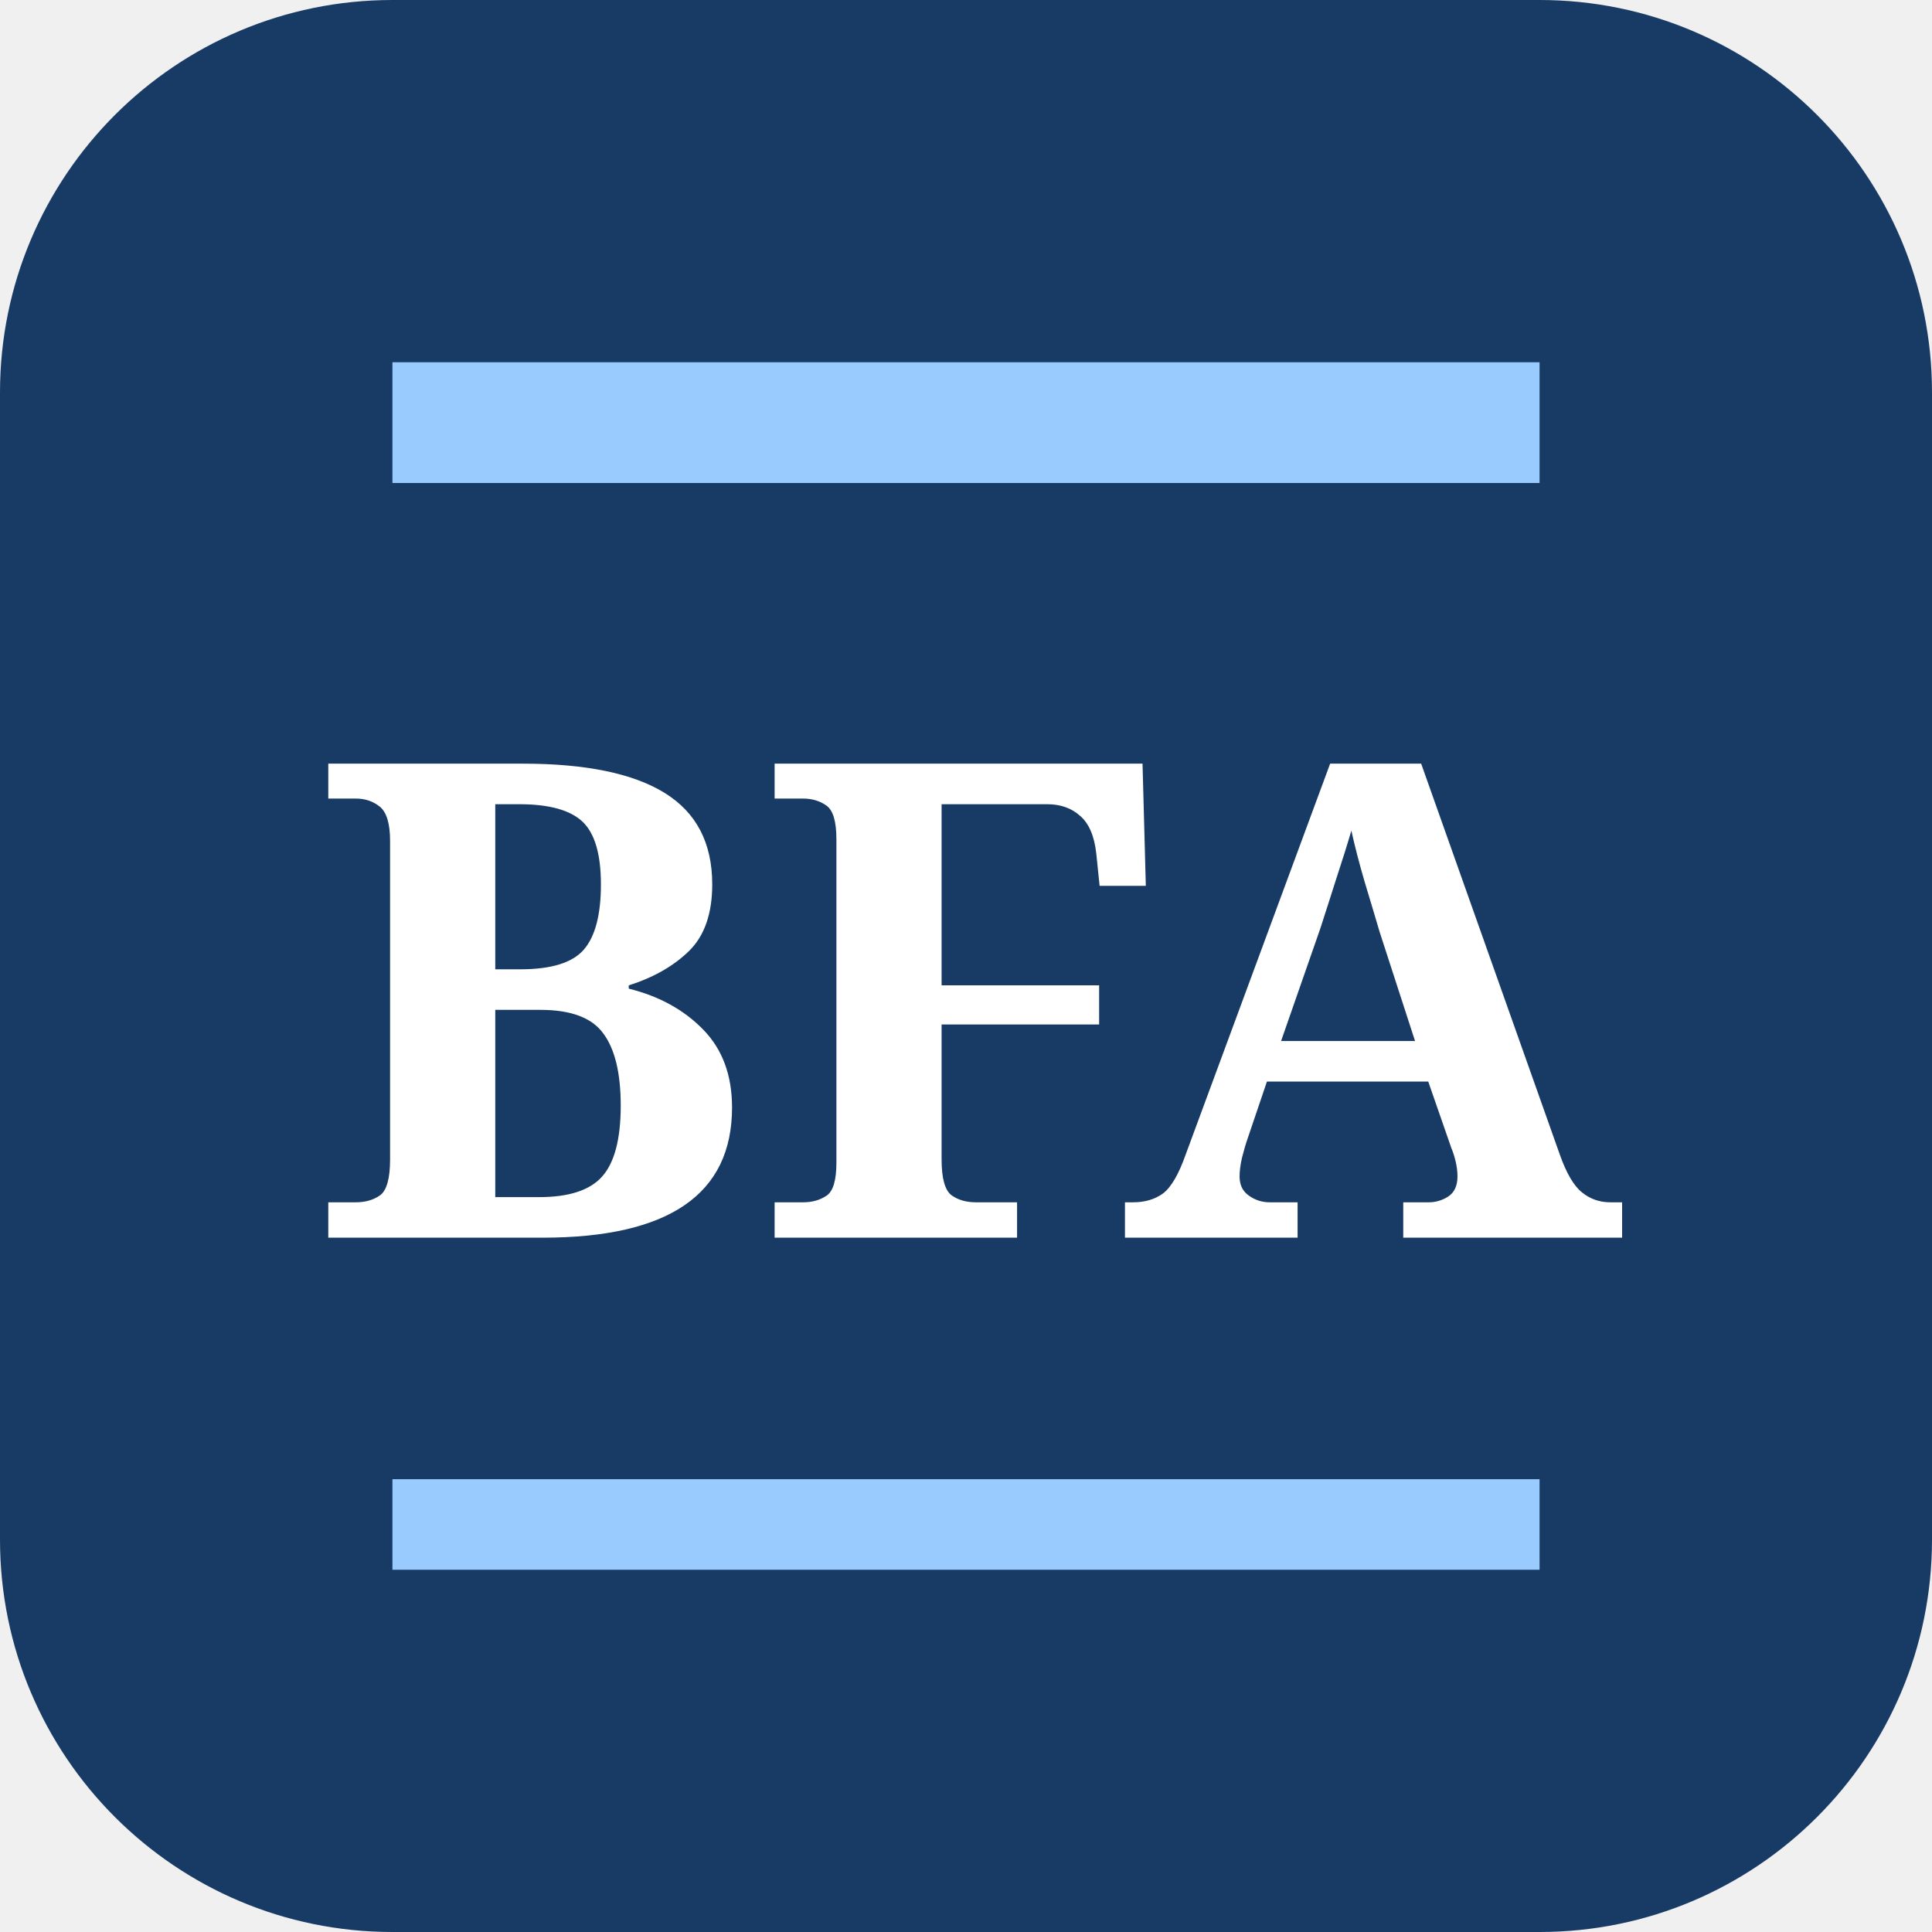
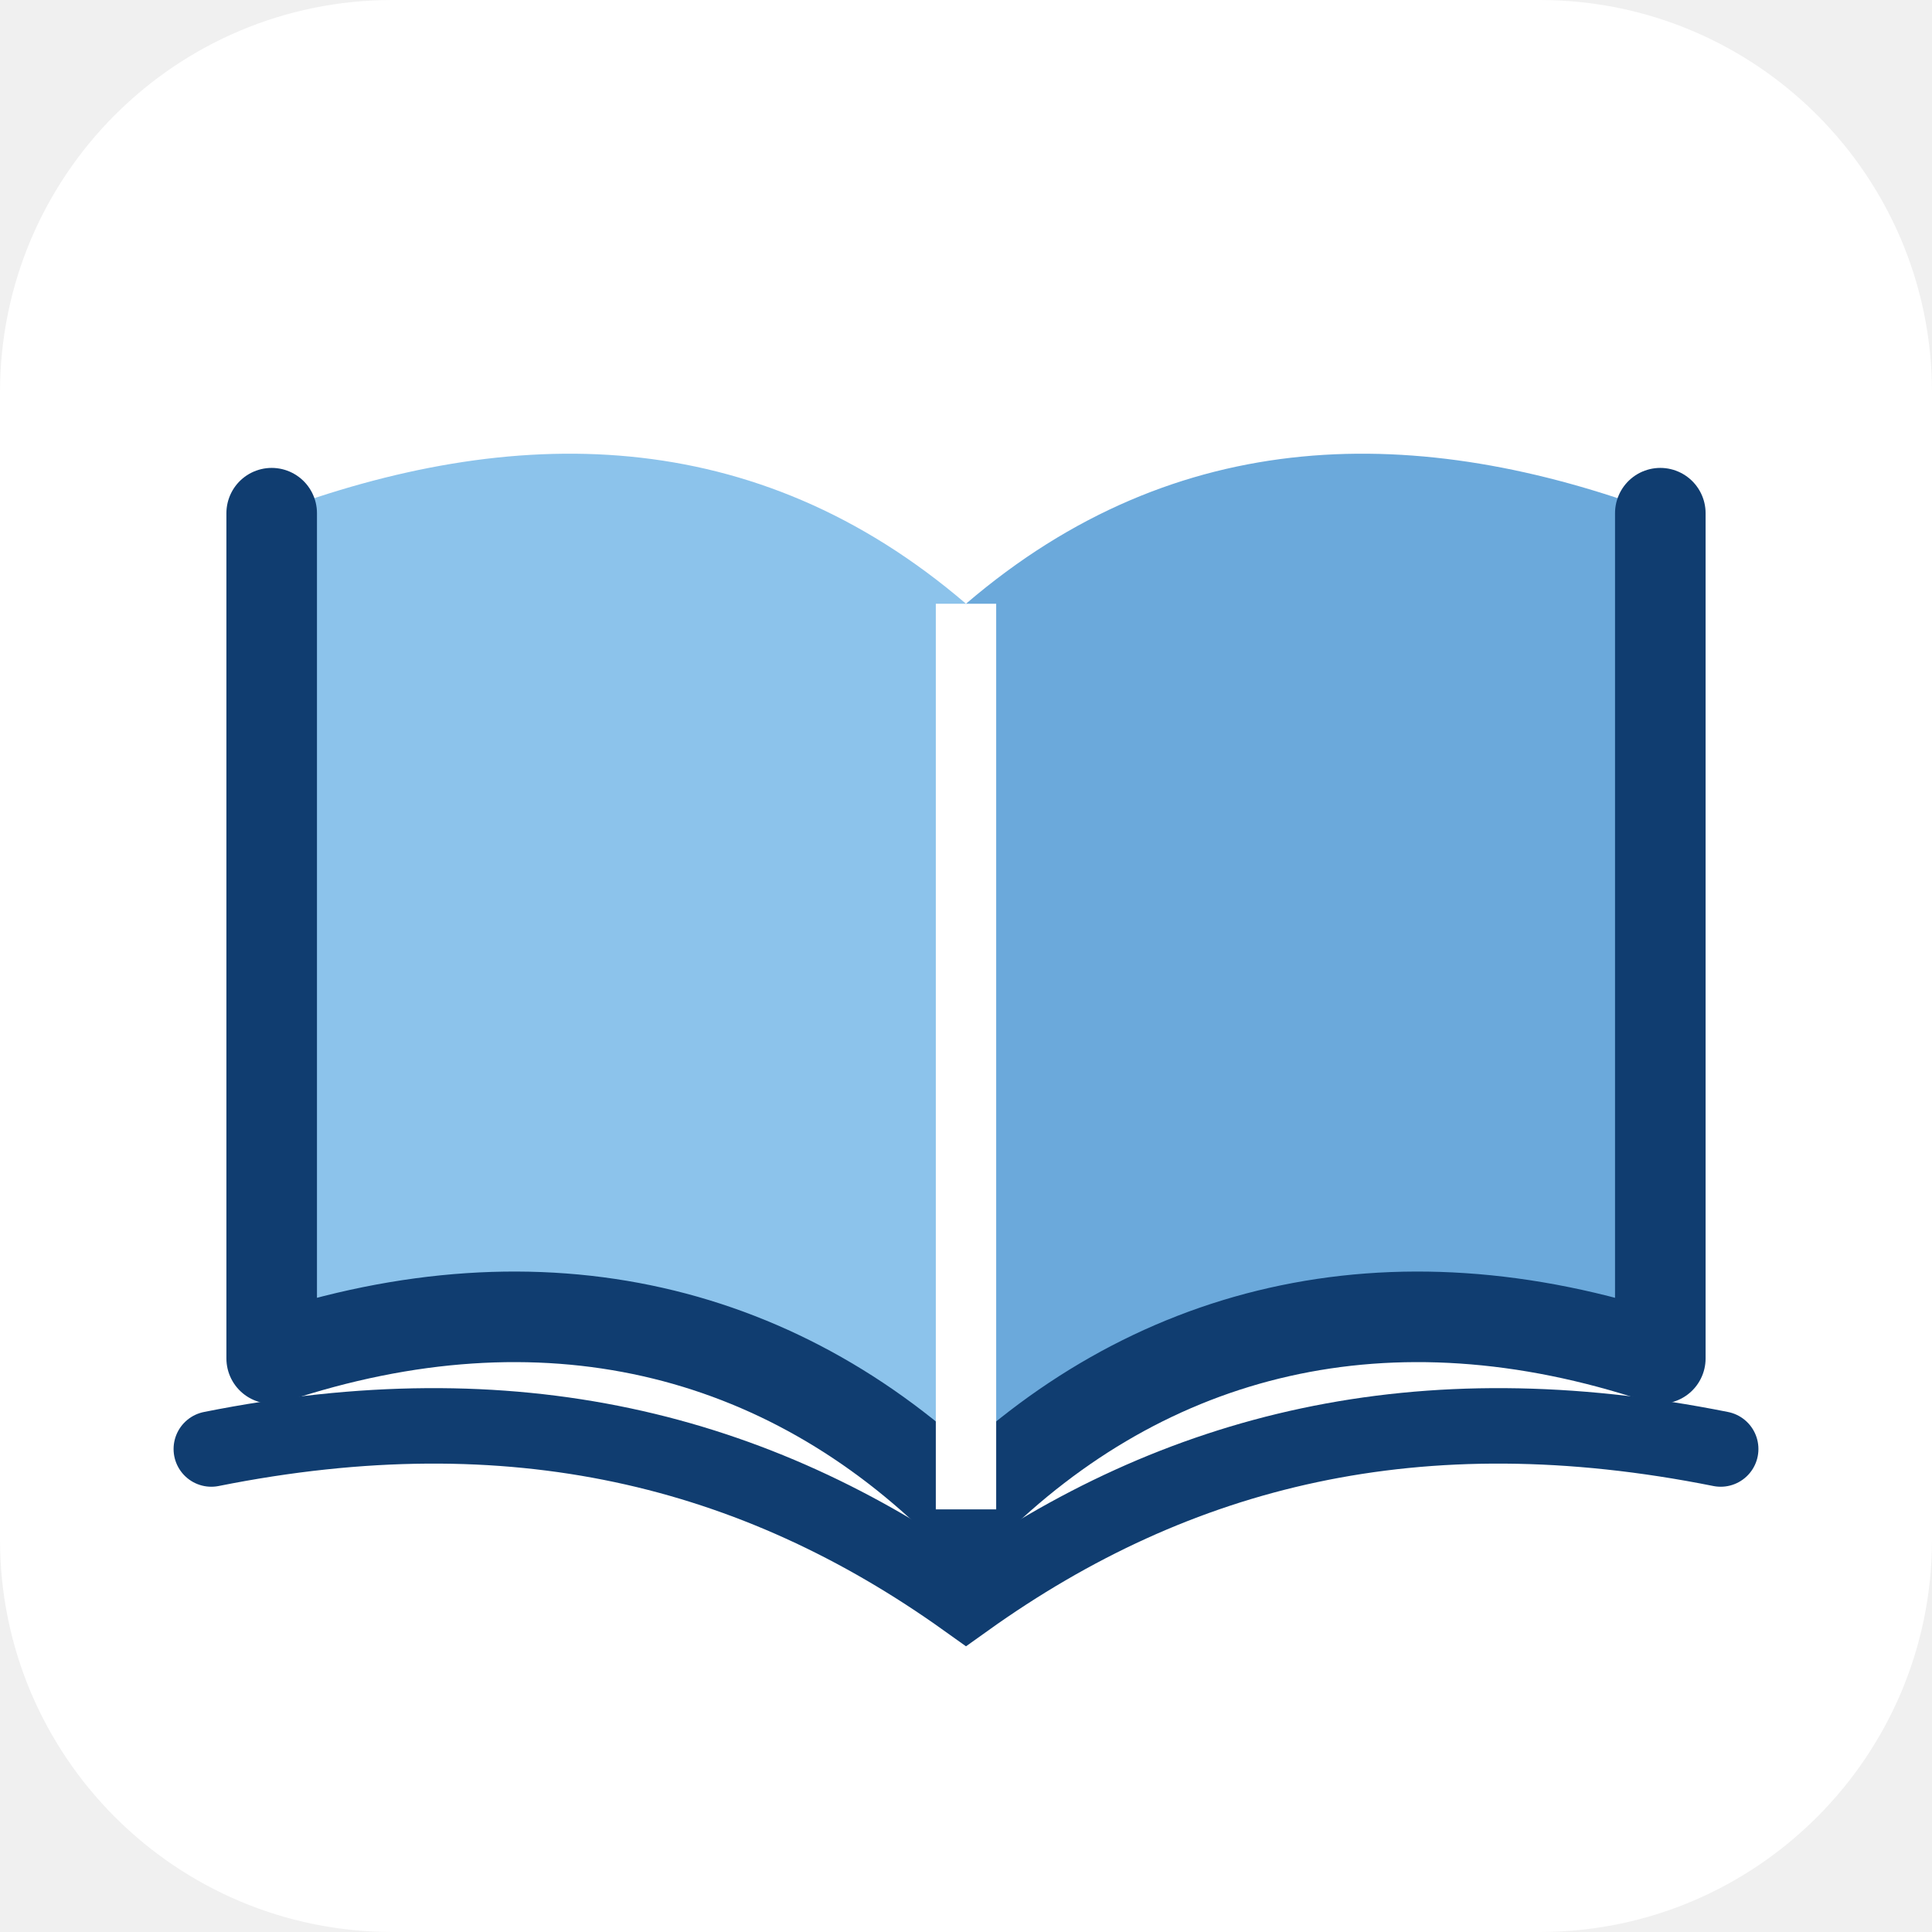
- <svg xmlns="http://www.w3.org/2000/svg" viewBox="0 0 64 64">
-   <rect width="64" height="64" rx="13" fill="#173B65" />
-   <path d="M13 12h38v4H13z" fill="#9ACBFF" />
-   <text x="32" y="41" text-anchor="middle" font-family="Georgia,serif" font-weight="bold" font-size="22" fill="#fff">BFA</text>
-   <path d="M13 49h38v3H13z" fill="#9ACBFF" />
+ <svg xmlns="http://www.w3.org/2000/svg" viewBox="0 0 64 64" role="img" aria-label="Study BFA open book">
+   <rect width="64" height="64" rx="13" fill="#FFFFFF" />
+   <path d="M32 20C25 14 17 14 9 17v28c8-3 16-2 23 4V20Z" fill="#8CC3EB" />
+   <path d="M32 20c7-6 15-6 23-3v28c-8-3-16-2-23 4V20Z" fill="#6BA9DB" />
+   <path d="M9 17v28c9-3 17-1 23 5 6-6 14-8 23-5V17" fill="none" stroke="#103D70" stroke-width="3" stroke-linecap="round" stroke-linejoin="round" />
+   <path d="M32 20v30" fill="none" stroke="#FFFFFF" stroke-width="2" />
+   <path d="M7 48c10-2 18 0 25 5 7-5 15-7 25-5" fill="none" stroke="#103D70" stroke-width="2.5" stroke-linecap="round" />
</svg>
